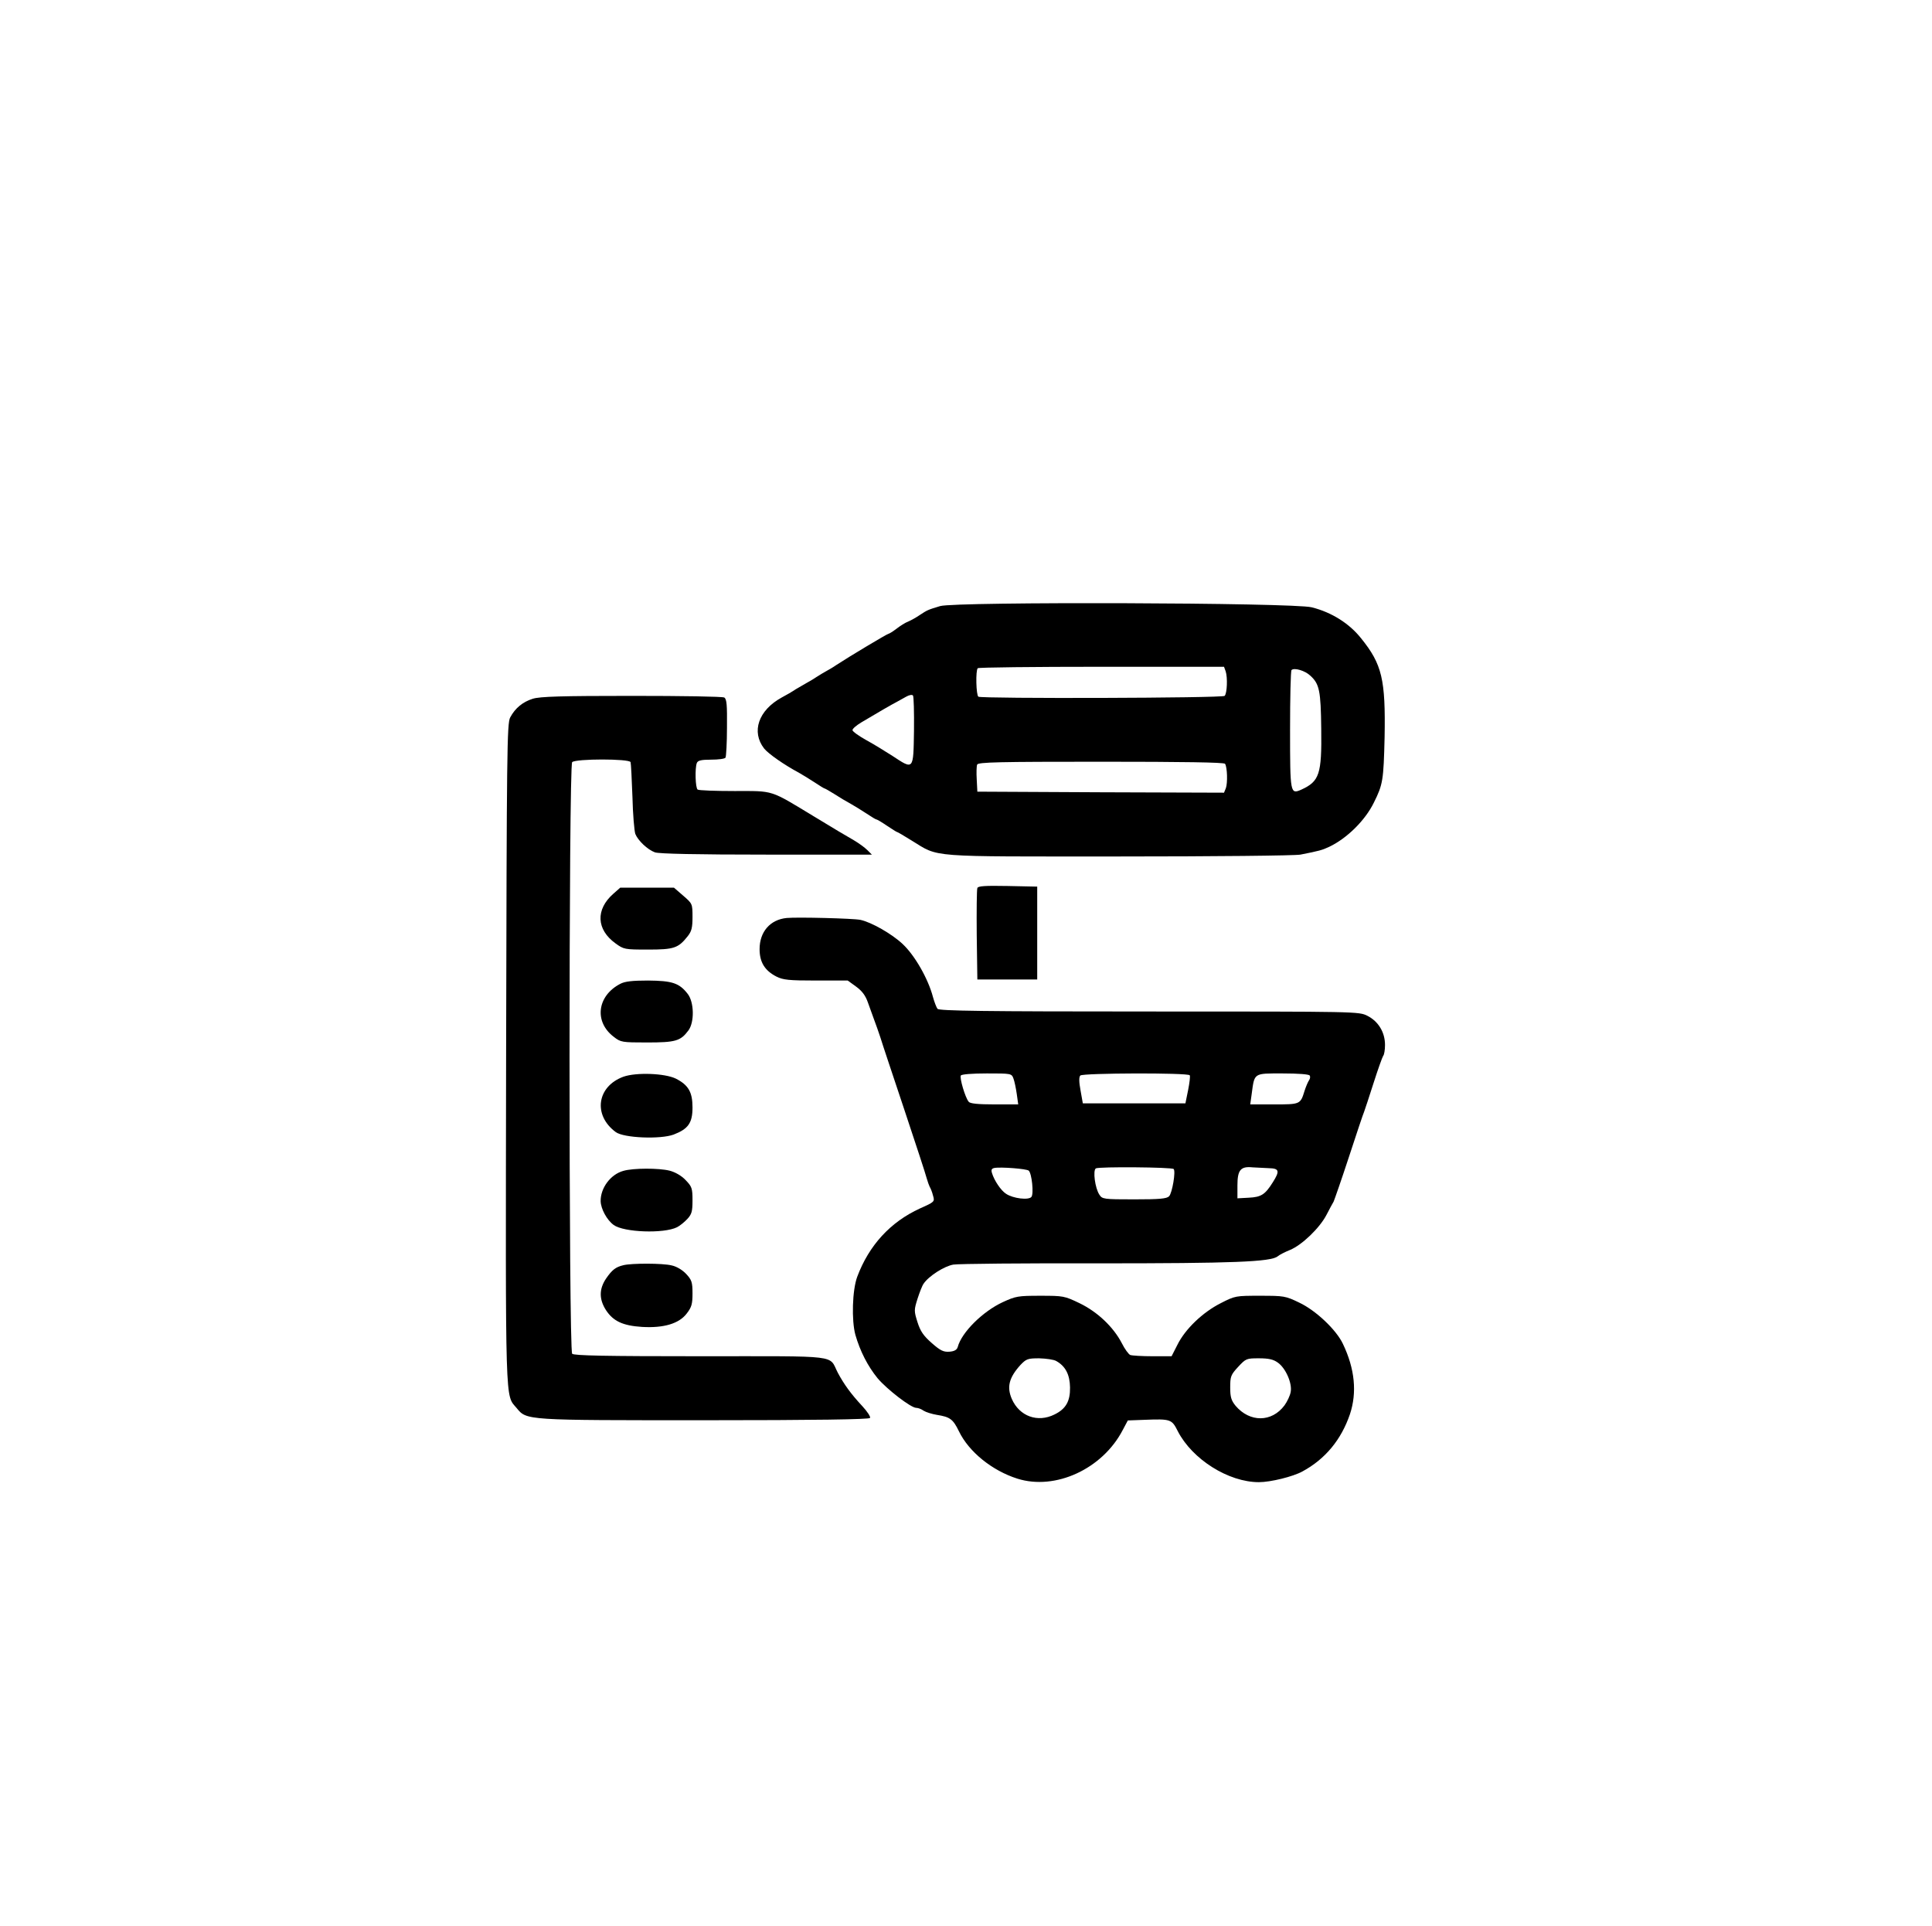
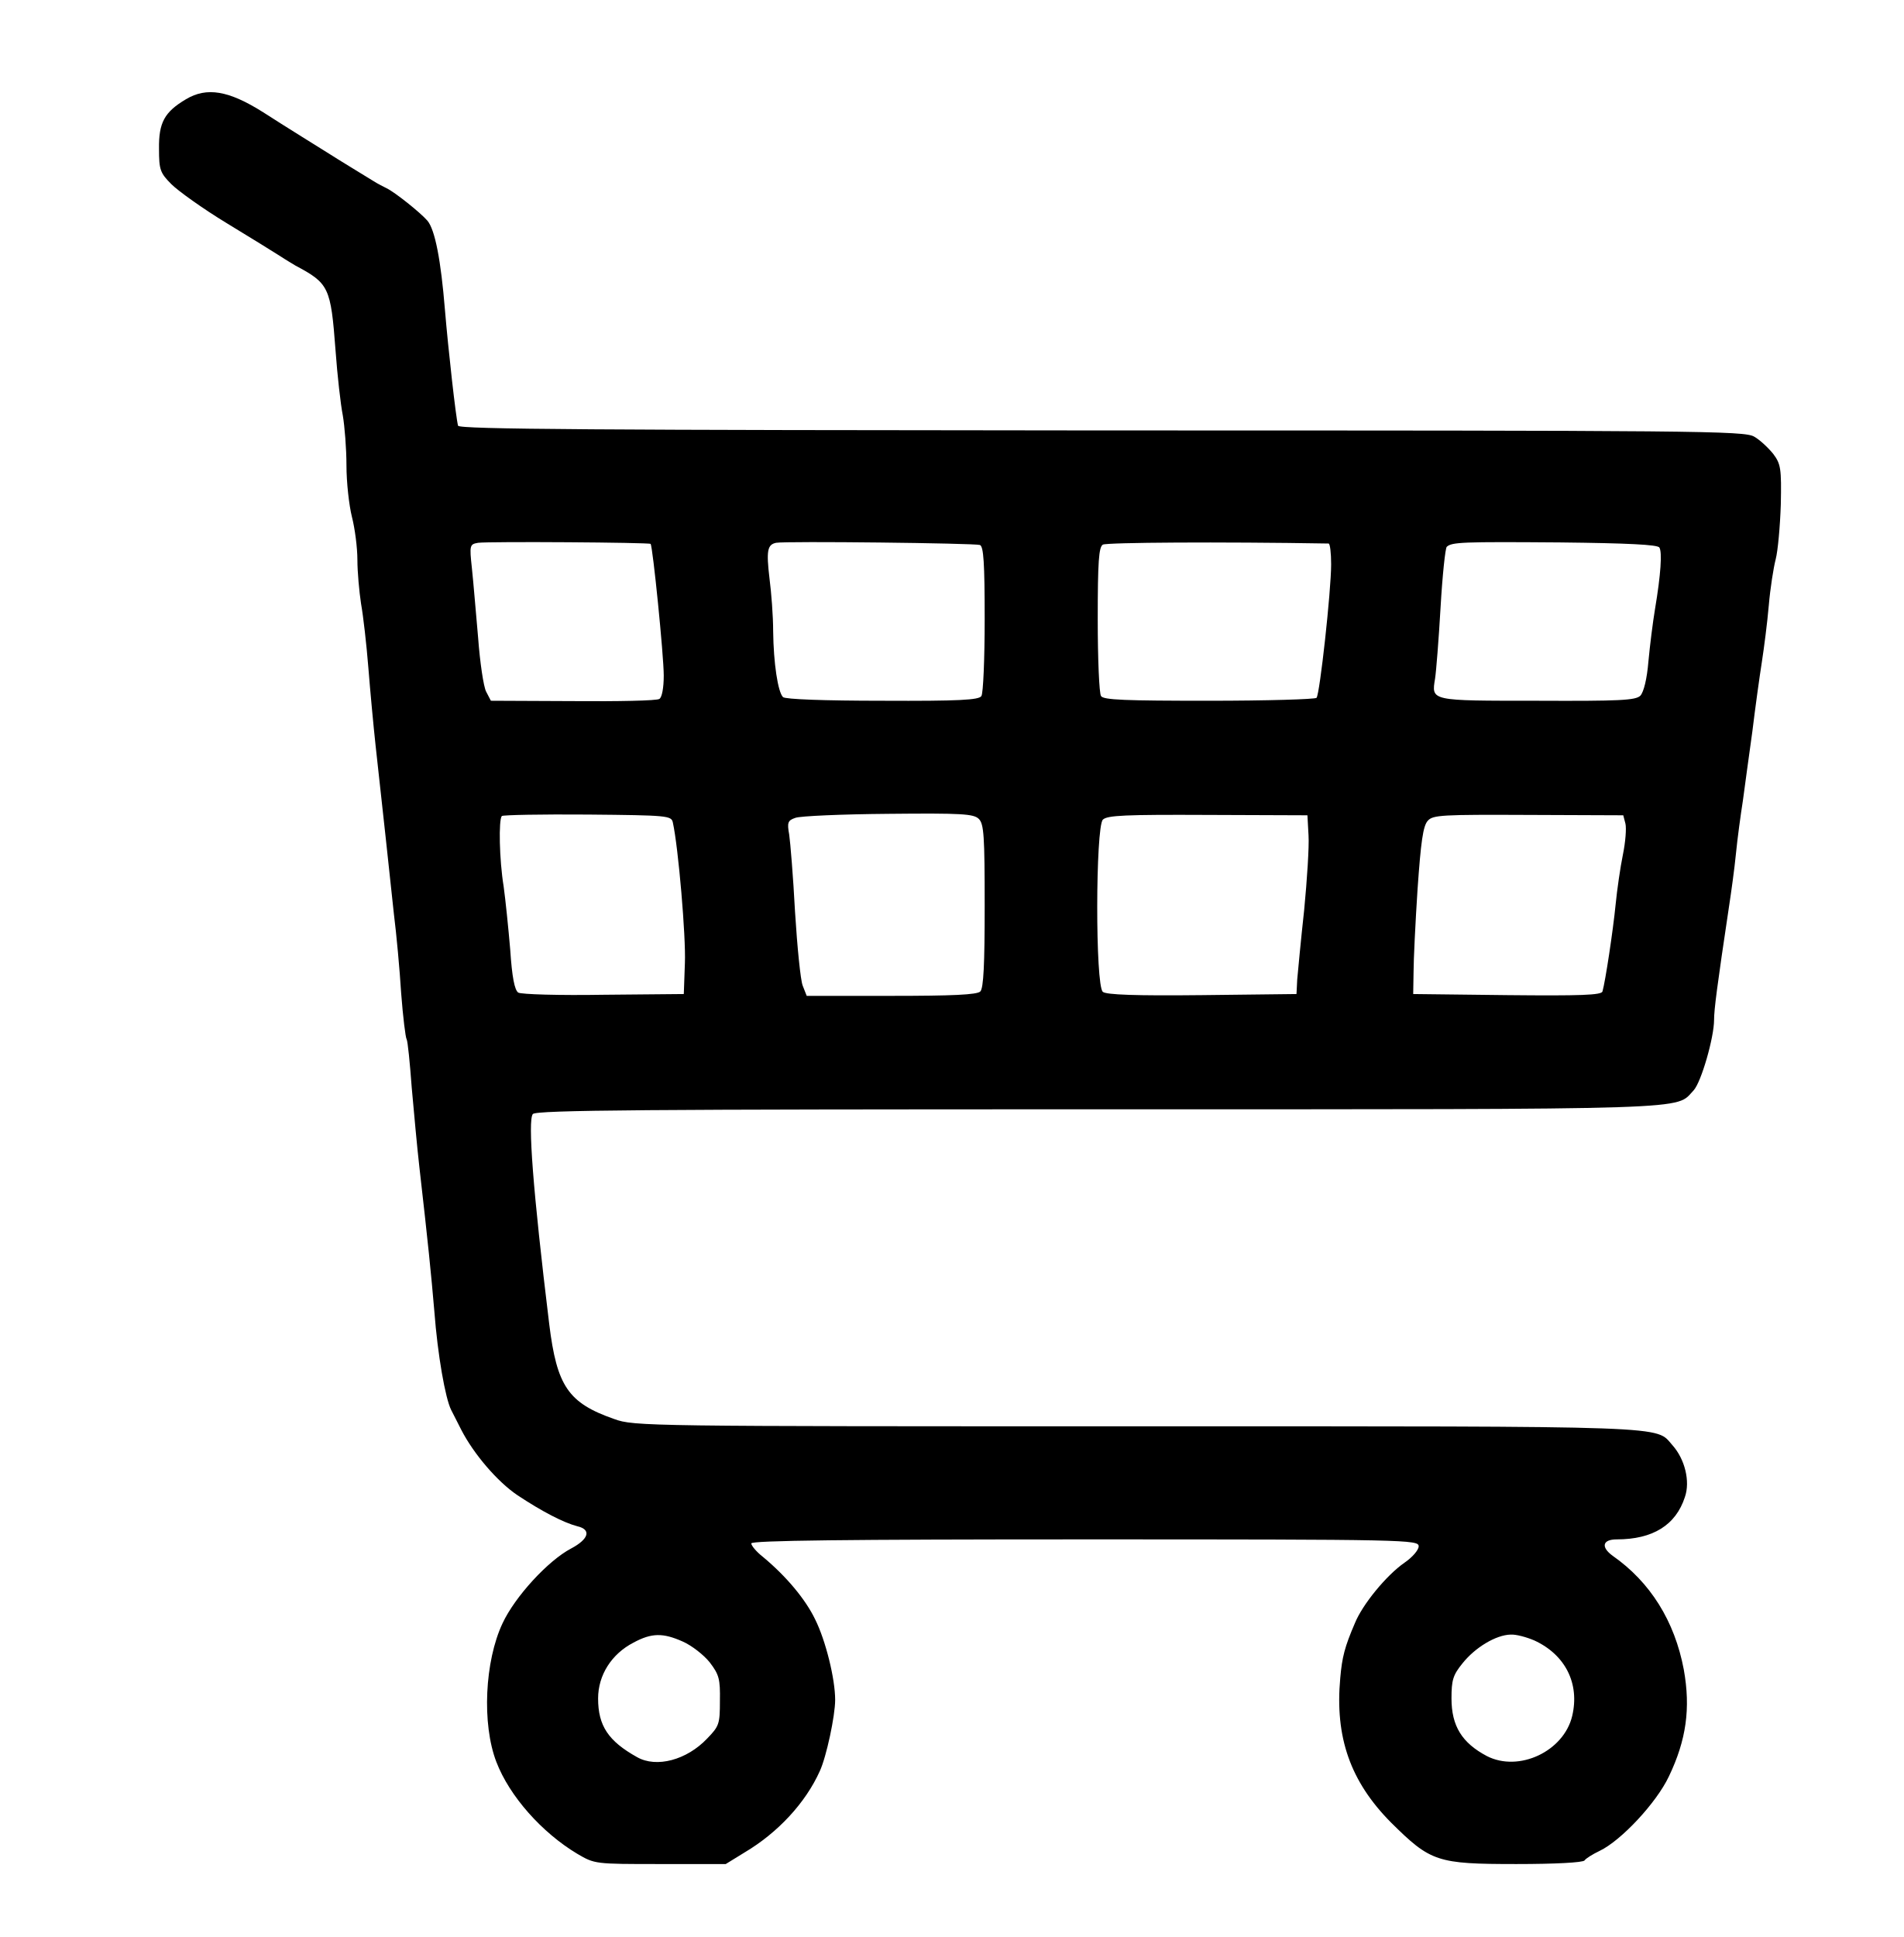
- <svg xmlns="http://www.w3.org/2000/svg" version="1.0" width="936pt" height="933pt" viewBox="0 0 936 933" preserveAspectRatio="xMidYMid meet">
-   <g transform="translate(0,933) scale(0.1,-0.1)" fill="#000000" stroke="none">
-     <path d="M4555 6394 c-60 -18 -62 -19 -100 -44 -16 -11 -41 -25 -55 -31 -14 -5 -39 -21 -57 -35 -17 -13 -35 -24 -38 -24 -6 0 -190 -110 -254 -152 -14 -10 -35 -22 -46 -28 -11 -6 -33 -19 -50 -30 -16 -11 -39 -24 -50 -30 -11 -6 -33 -19 -50 -29 -16 -11 -47 -29 -68 -40 -113 -62 -148 -166 -85 -247 21 -26 97 -79 168 -117 19 -11 54 -32 78 -48 24 -16 45 -29 48 -29 2 0 23 -12 47 -27 23 -15 58 -36 77 -46 19 -11 54 -32 78 -48 24 -16 45 -29 49 -29 3 0 25 -13 50 -30 24 -16 46 -30 48 -30 3 0 35 -19 72 -42 136 -83 66 -77 1004 -77 459 0 854 4 879 9 92 18 106 22 140 38 86 41 174 128 216 214 44 88 47 109 52 317 5 279 -12 353 -114 479 -57 72 -143 126 -239 150 -90 23 -1725 28 -1800 6z m1383 -316 c10 -30 7 -107 -5 -119 -11 -11 -1177 -14 -1193 -4 -11 7 -14 128 -3 138 3 4 273 7 600 7 l593 0 8 -22z m410 -21 c44 -40 51 -72 53 -258 3 -220 -9 -254 -96 -294 -54 -24 -55 -20 -55 290 0 155 3 285 7 289 13 13 66 -3 91 -27z m-1920 -268 c-3 -191 -1 -189 -104 -121 -33 21 -89 56 -126 76 -38 21 -68 43 -68 49 0 7 19 23 42 37 77 46 153 90 173 100 11 6 31 17 45 25 14 8 28 11 33 6 4 -4 6 -81 5 -172z m1507 -159 c11 -17 13 -93 4 -118 l-9 -22 -597 2 -598 3 -3 59 c-2 32 -1 65 2 72 4 12 107 14 600 14 397 0 597 -3 601 -10z" />
-     <path d="M2581 5945 c-48 -15 -85 -45 -109 -90 -16 -28 -17 -163 -20 -1629 -3 -1739 -5 -1650 51 -1717 49 -60 42 -59 912 -59 533 0 796 4 800 11 4 5 -13 31 -37 57 -56 60 -89 106 -119 162 -46 88 24 80 -664 80 -462 0 -614 3 -623 12 -17 17 -17 2849 0 2866 17 17 277 17 283 0 2 -7 6 -83 9 -168 2 -85 9 -166 14 -180 13 -32 59 -76 95 -89 19 -7 203 -11 540 -11 l511 0 -22 22 c-12 12 -42 34 -66 48 -25 14 -111 65 -191 114 -218 132 -193 124 -387 124 -92 0 -172 3 -178 7 -11 7 -14 103 -4 129 5 12 21 16 69 16 35 0 67 4 70 10 3 5 7 71 7 146 1 108 -1 137 -13 145 -8 5 -206 8 -449 8 -337 0 -445 -3 -479 -14z" />
-     <path d="M4735 5028 c-3 -8 -4 -110 -3 -228 l3 -215 145 0 145 0 0 225 0 225 -143 3 c-110 2 -144 0 -147 -10z" />
-     <path d="M2971 5000 c-86 -76 -82 -173 11 -240 40 -29 44 -30 157 -30 127 0 147 7 193 65 19 24 23 42 23 94 0 63 -1 64 -45 102 l-45 39 -130 0 -130 0 -34 -30z" />
-     <path d="M3811 4883 c-80 -8 -131 -67 -131 -151 0 -63 25 -104 82 -133 32 -16 60 -19 191 -19 l154 0 40 -29 c29 -21 46 -43 58 -78 9 -26 23 -64 30 -83 7 -19 21 -57 30 -85 8 -27 61 -185 116 -350 55 -165 104 -314 108 -331 5 -18 12 -37 15 -43 4 -6 12 -25 16 -42 9 -30 9 -31 -63 -63 -144 -66 -247 -179 -304 -331 -24 -65 -28 -211 -9 -281 23 -80 60 -152 108 -211 45 -53 161 -143 187 -143 9 0 25 -6 36 -14 11 -7 40 -16 64 -20 63 -10 78 -20 107 -80 48 -99 160 -190 283 -229 184 -58 412 47 510 235 l25 47 80 3 c128 5 133 3 162 -55 70 -136 245 -247 393 -247 57 0 166 27 211 52 111 60 188 154 230 277 35 105 24 220 -34 341 -32 68 -131 162 -212 200 -66 32 -74 33 -189 33 -118 0 -121 0 -191 -36 -87 -44 -172 -125 -210 -202 l-28 -55 -92 0 c-51 0 -99 3 -108 6 -8 3 -27 29 -41 57 -41 79 -118 152 -205 194 -73 35 -78 36 -190 36 -108 0 -119 -2 -182 -31 -97 -45 -199 -146 -218 -217 -4 -14 -16 -21 -40 -23 -29 -2 -44 5 -86 42 -40 35 -55 57 -69 101 -17 54 -17 59 0 113 10 31 23 65 30 74 25 37 101 85 144 92 24 4 340 7 702 6 653 0 835 7 869 34 8 7 35 21 60 31 58 24 143 106 176 169 14 27 30 57 35 65 4 9 38 106 74 216 36 110 69 209 74 220 4 11 25 74 46 140 21 66 42 124 46 130 5 5 9 29 9 53 0 61 -32 114 -85 141 -42 21 -43 21 -1057 21 -800 0 -1018 3 -1026 13 -5 6 -15 32 -22 57 -23 88 -88 202 -147 257 -52 49 -152 106 -205 117 -34 7 -305 14 -357 9z m1099 -778 c5 -13 12 -47 16 -75 l7 -50 -115 0 c-81 0 -119 4 -125 13 -17 20 -45 116 -38 127 4 6 55 10 126 10 118 0 120 0 129 -25z m854 16 c3 -4 -1 -37 -8 -72 l-13 -64 -248 0 -249 0 -11 62 c-8 43 -8 66 -1 73 12 12 522 14 530 1z m581 -1 c4 -6 2 -16 -3 -23 -5 -7 -15 -30 -22 -52 -20 -65 -21 -65 -148 -65 l-115 0 7 50 c14 104 8 100 150 100 76 0 127 -4 131 -10z m-1361 -461 c15 -14 25 -112 13 -127 -13 -17 -89 -8 -123 15 -25 16 -57 64 -68 100 -5 16 -2 22 11 25 31 6 158 -4 167 -13z m702 8 c11 -11 -7 -116 -22 -132 -12 -12 -46 -15 -169 -15 -149 0 -155 1 -169 23 -21 32 -32 117 -17 127 15 9 368 6 377 -3z m462 4 c50 -1 53 -14 18 -69 -37 -59 -56 -71 -116 -74 l-55 -3 0 63 c0 75 16 93 74 87 20 -1 55 -3 79 -4z m-1031 -934 c45 -25 66 -66 67 -128 1 -67 -20 -104 -75 -131 -82 -41 -170 -9 -207 75 -25 58 -14 103 42 165 28 29 35 32 90 32 34 -1 71 -6 83 -13z m1074 -8 c38 -27 70 -100 62 -142 -3 -18 -17 -47 -30 -65 -62 -83 -168 -83 -237 -2 -21 26 -26 42 -26 89 0 53 3 61 38 99 38 41 41 42 101 42 47 0 70 -5 92 -21z" />
-     <path d="M3005 4564 c-112 -58 -128 -184 -31 -257 33 -26 40 -27 161 -27 138 0 162 7 200 58 30 40 28 137 -3 177 -41 53 -75 64 -192 65 -76 0 -113 -4 -135 -16z" />
-     <path d="M3020 4114 c-128 -47 -148 -186 -37 -268 39 -29 217 -36 281 -12 70 27 91 56 91 131 0 75 -20 109 -81 140 -54 26 -192 31 -254 9z" />
-     <path d="M3020 3658 c-62 -17 -111 -83 -110 -147 1 -37 30 -91 63 -115 49 -36 243 -43 307 -11 14 7 36 25 50 40 21 23 25 36 25 90 0 59 -3 67 -34 99 -20 21 -50 38 -77 45 -52 13 -176 13 -224 -1z" />
-     <path d="M3020 3201 c-38 -9 -55 -23 -84 -65 -34 -51 -34 -100 0 -153 35 -53 81 -75 175 -81 105 -6 179 16 216 65 24 31 28 46 28 98 0 54 -4 65 -31 94 -18 19 -46 36 -70 41 -43 11 -195 11 -234 1z" />
+ <svg xmlns="http://www.w3.org/2000/svg" version="1.0" width="522pt" height="531pt" viewBox="0 0 522 531" preserveAspectRatio="xMidYMid meet">
+   <g transform="translate(0,531) scale(0.1,-0.1)" fill="#000000" stroke="none">
+     <path d="M510 5038 c-59 -35 -75 -64 -74 -136 0 -57 3 -66 34 -97 18 -18 86 -67 152 -107 66 -40 132 -81 146 -90 15 -10 34 -21 42 -26 92 -49 97 -59 110 -232 5 -69 14 -149 20 -179 5 -29 10 -91 10 -137 0 -46 7 -109 15 -141 8 -31 15 -84 15 -118 0 -33 5 -87 10 -120 6 -33 15 -112 20 -175 5 -63 14 -160 20 -215 18 -164 39 -354 50 -460 7 -55 16 -153 20 -218 5 -65 12 -122 15 -126 3 -5 9 -65 14 -133 6 -67 15 -166 21 -218 24 -210 32 -290 41 -395 9 -119 30 -238 46 -270 6 -11 18 -36 28 -55 34 -66 99 -142 154 -179 68 -45 126 -75 164 -85 39 -9 32 -35 -17 -61 -63 -33 -154 -132 -188 -205 -49 -104 -57 -276 -17 -380 36 -94 125 -194 222 -252 48 -28 48 -28 227 -28 l180 0 52 32 c91 54 167 136 206 223 18 39 42 151 42 195 0 58 -26 163 -55 221 -26 54 -78 117 -143 171 -18 14 -32 31 -32 37 0 8 261 11 915 11 886 0 915 -1 915 -19 0 -10 -17 -30 -39 -45 -49 -34 -115 -114 -136 -166 -28 -65 -35 -93 -40 -150 -15 -163 28 -284 139 -396 109 -108 126 -114 344 -114 106 0 183 4 187 10 3 5 22 17 41 26 59 28 156 132 190 204 48 100 60 187 41 293 -25 133 -92 240 -195 312 -33 24 -28 45 11 45 99 0 162 39 187 116 15 43 0 104 -34 142 -48 54 21 52 -1467 52 -1345 0 -1381 0 -1435 20 -126 44 -157 90 -178 260 -45 369 -59 559 -45 576 9 11 319 13 1549 13 1670 0 1582 -2 1634 52 21 23 56 145 56 193 0 28 8 91 41 311 6 39 15 104 19 145 4 41 13 107 19 145 5 39 17 124 26 190 8 66 20 152 26 190 6 39 15 108 19 155 4 47 13 104 19 127 6 23 12 90 14 150 2 99 0 111 -21 139 -13 16 -36 38 -52 47 -27 16 -150 17 -1790 17 -1377 1 -1762 3 -1764 13 -6 22 -27 210 -36 318 -11 135 -27 219 -48 244 -19 22 -89 78 -112 89 -8 4 -24 12 -35 19 -34 21 -100 61 -120 74 -19 12 -129 80 -183 115 -95 60 -155 70 -212 36z m1274 -1219 c6 -8 36 -306 36 -361 0 -34 -5 -60 -12 -64 -7 -5 -114 -7 -237 -6 l-225 1 -13 25 c-7 13 -17 80 -22 148 -6 67 -13 153 -17 190 -7 64 -6 66 17 70 31 4 469 1 473 -3z m903 -3 c10 -4 13 -49 13 -203 0 -109 -4 -204 -9 -211 -6 -11 -62 -14 -271 -13 -160 0 -267 4 -273 10 -14 14 -26 93 -27 181 0 41 -5 106 -10 144 -9 76 -6 93 18 98 26 5 545 -1 559 -6z m956 4 c4 0 7 -26 7 -57 0 -73 -31 -355 -40 -366 -4 -4 -136 -8 -295 -8 -228 0 -290 2 -296 13 -5 7 -9 102 -9 210 0 160 3 198 14 205 11 6 322 8 619 3z m907 -11 c8 -12 4 -74 -12 -169 -6 -36 -14 -100 -18 -143 -4 -49 -13 -84 -22 -94 -13 -13 -56 -15 -283 -14 -295 0 -290 -1 -280 61 3 19 10 107 15 194 5 88 13 163 17 167 14 13 43 14 311 12 184 -2 268 -6 272 -14z m-2705 -754 c15 -68 36 -313 33 -385 l-3 -85 -220 -2 c-121 -2 -226 1 -234 6 -10 7 -17 42 -22 118 -5 59 -13 137 -18 173 -12 73 -14 183 -5 193 4 3 110 5 236 4 220 -2 229 -3 233 -22z m839 10 c14 -14 16 -47 16 -239 0 -159 -3 -225 -12 -234 -9 -9 -77 -12 -244 -12 l-232 0 -11 28 c-6 15 -15 106 -21 202 -5 96 -13 192 -16 212 -6 33 -4 39 17 46 13 5 128 10 255 11 202 2 234 0 248 -14z m904 -45 c2 -30 -4 -122 -12 -205 -9 -82 -17 -168 -19 -190 l-2 -40 -259 -3 c-182 -2 -263 1 -272 9 -21 17 -20 451 0 472 12 12 62 14 288 13 l273 -1 3 -55z m869 32 c3 -13 0 -51 -7 -85 -7 -34 -16 -96 -20 -137 -7 -71 -28 -210 -36 -238 -3 -10 -60 -12 -261 -10 l-258 3 1 60 c0 33 5 136 11 228 9 129 15 173 28 187 14 16 39 17 276 16 l260 -1 6 -23z m-2585 -2242 c25 -11 58 -37 74 -57 26 -34 29 -46 28 -106 0 -63 -2 -69 -35 -103 -56 -59 -139 -81 -192 -51 -79 44 -107 86 -107 161 0 64 37 122 97 153 50 27 81 27 135 3z m2335 3 c85 -39 125 -118 104 -207 -23 -97 -146 -155 -234 -110 -68 36 -97 82 -97 158 0 50 4 64 30 96 35 44 92 78 132 79 15 1 44 -7 65 -16z" />
  </g>
</svg>
